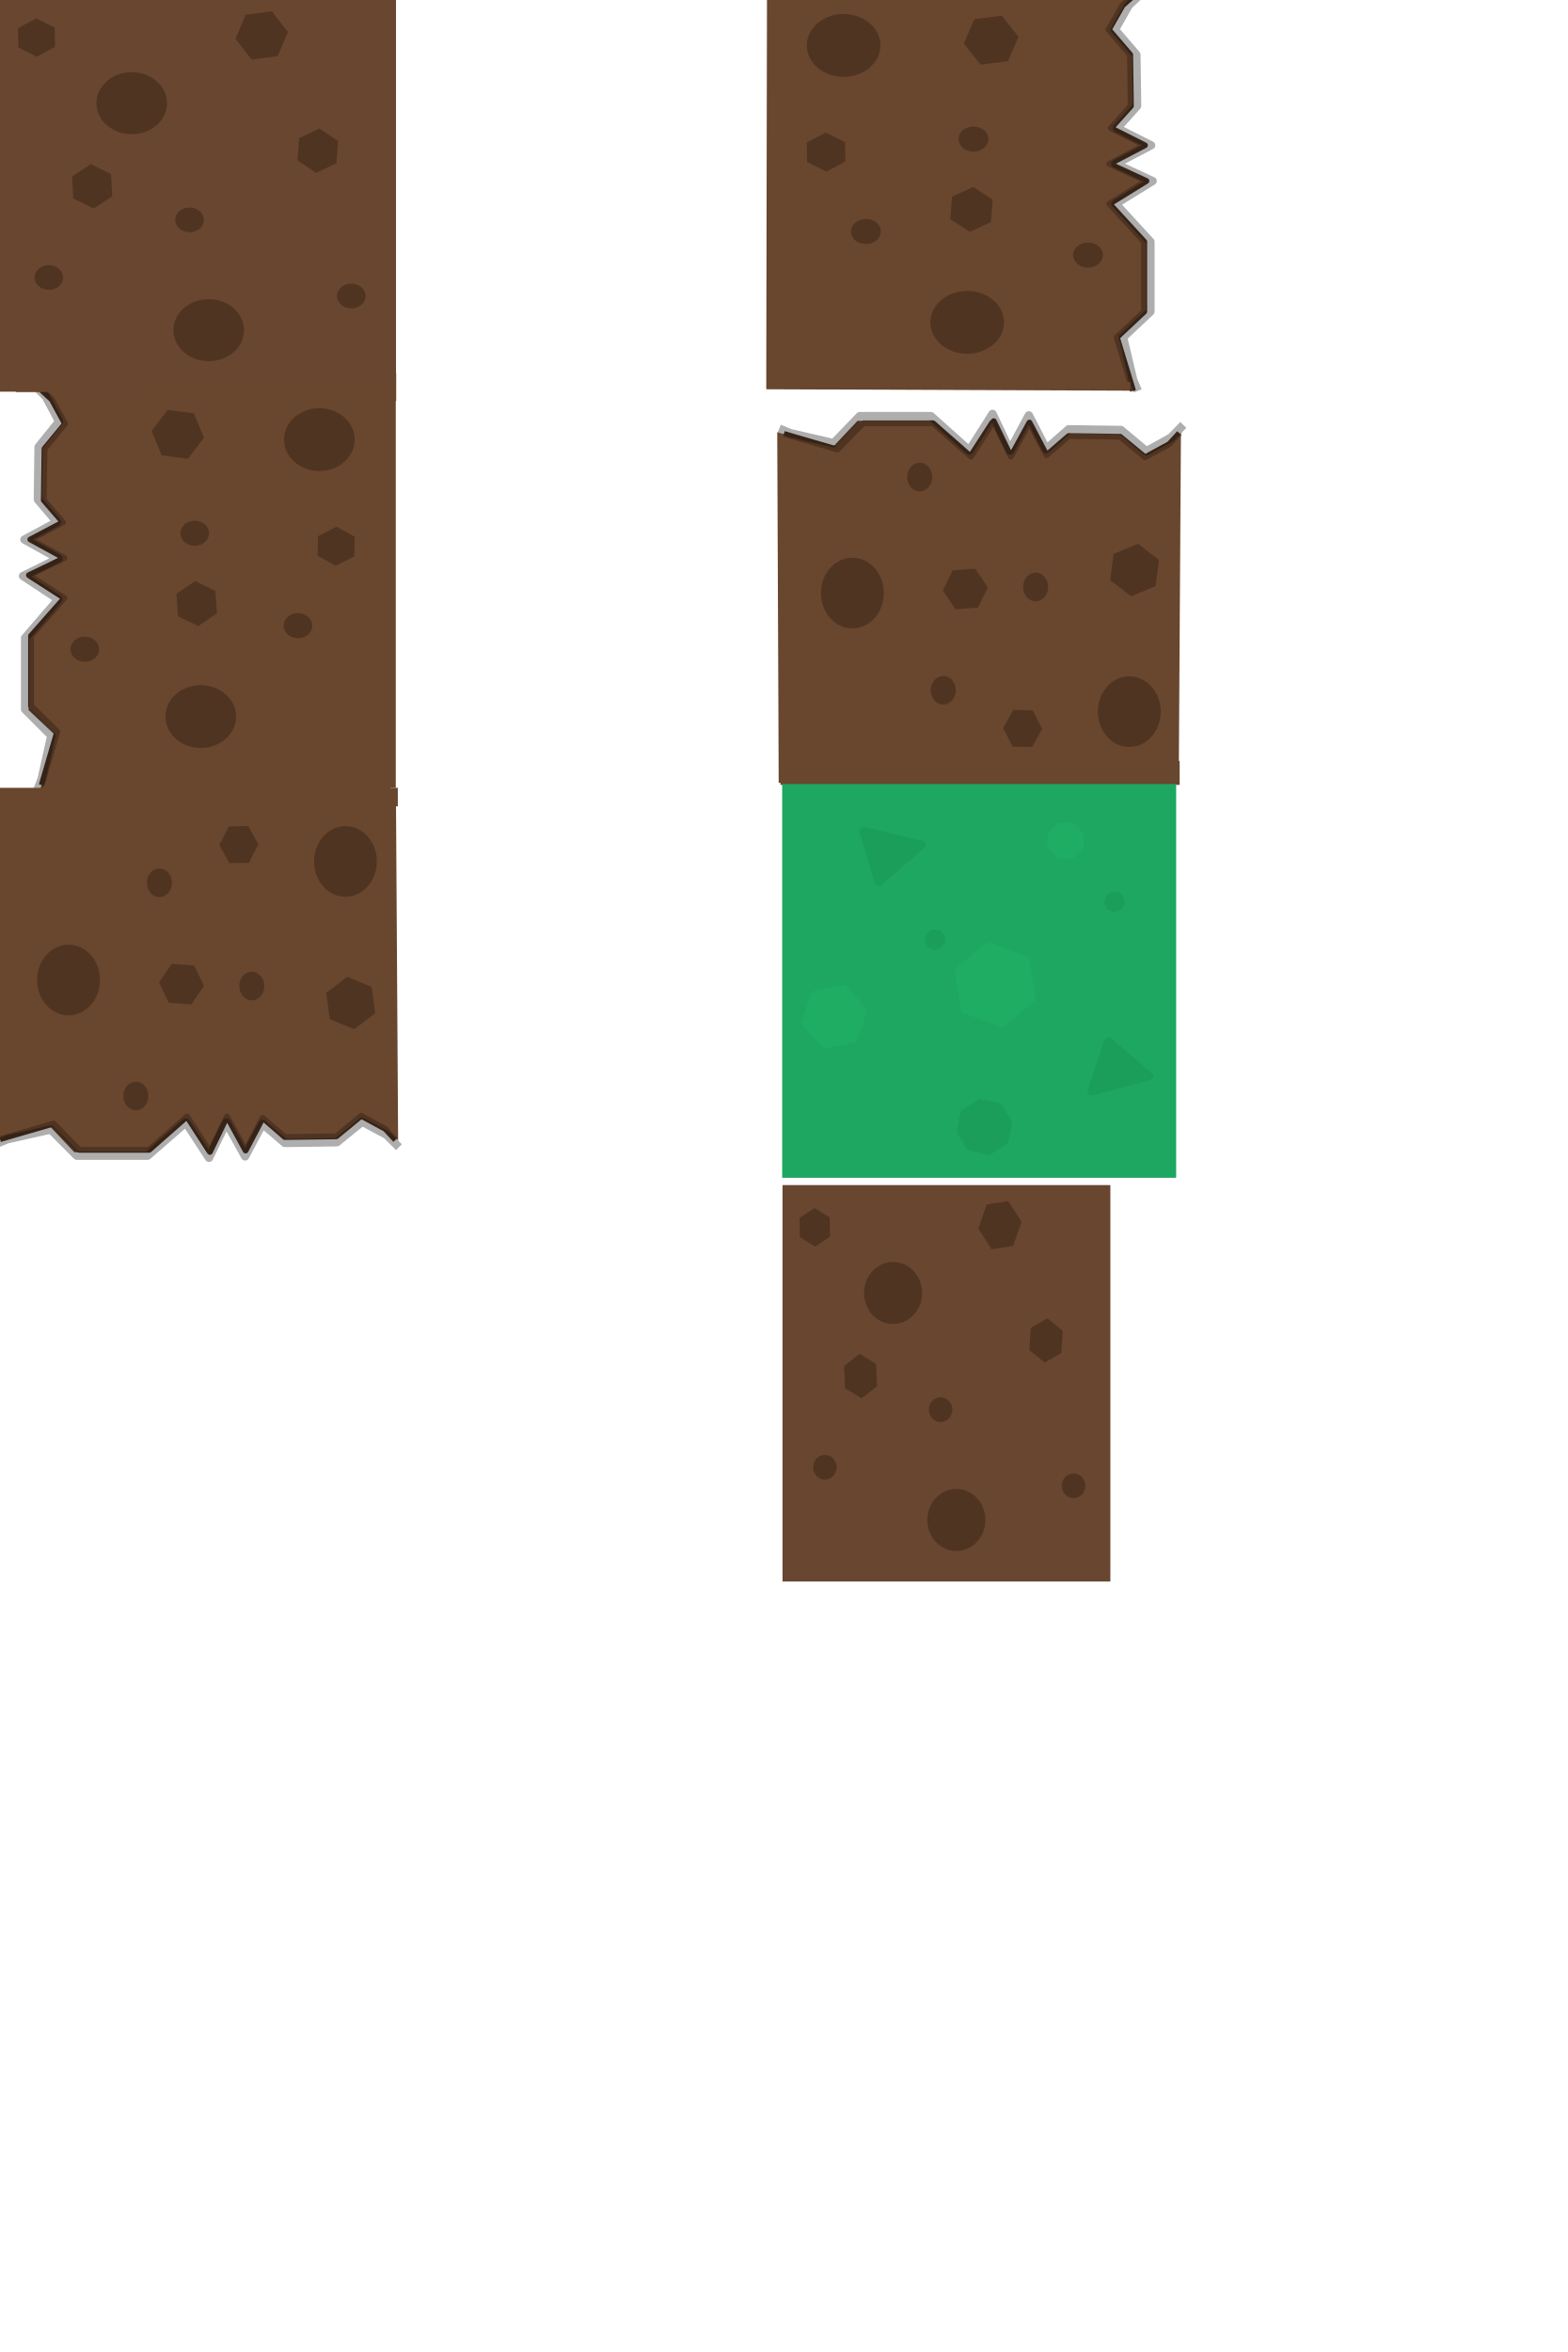
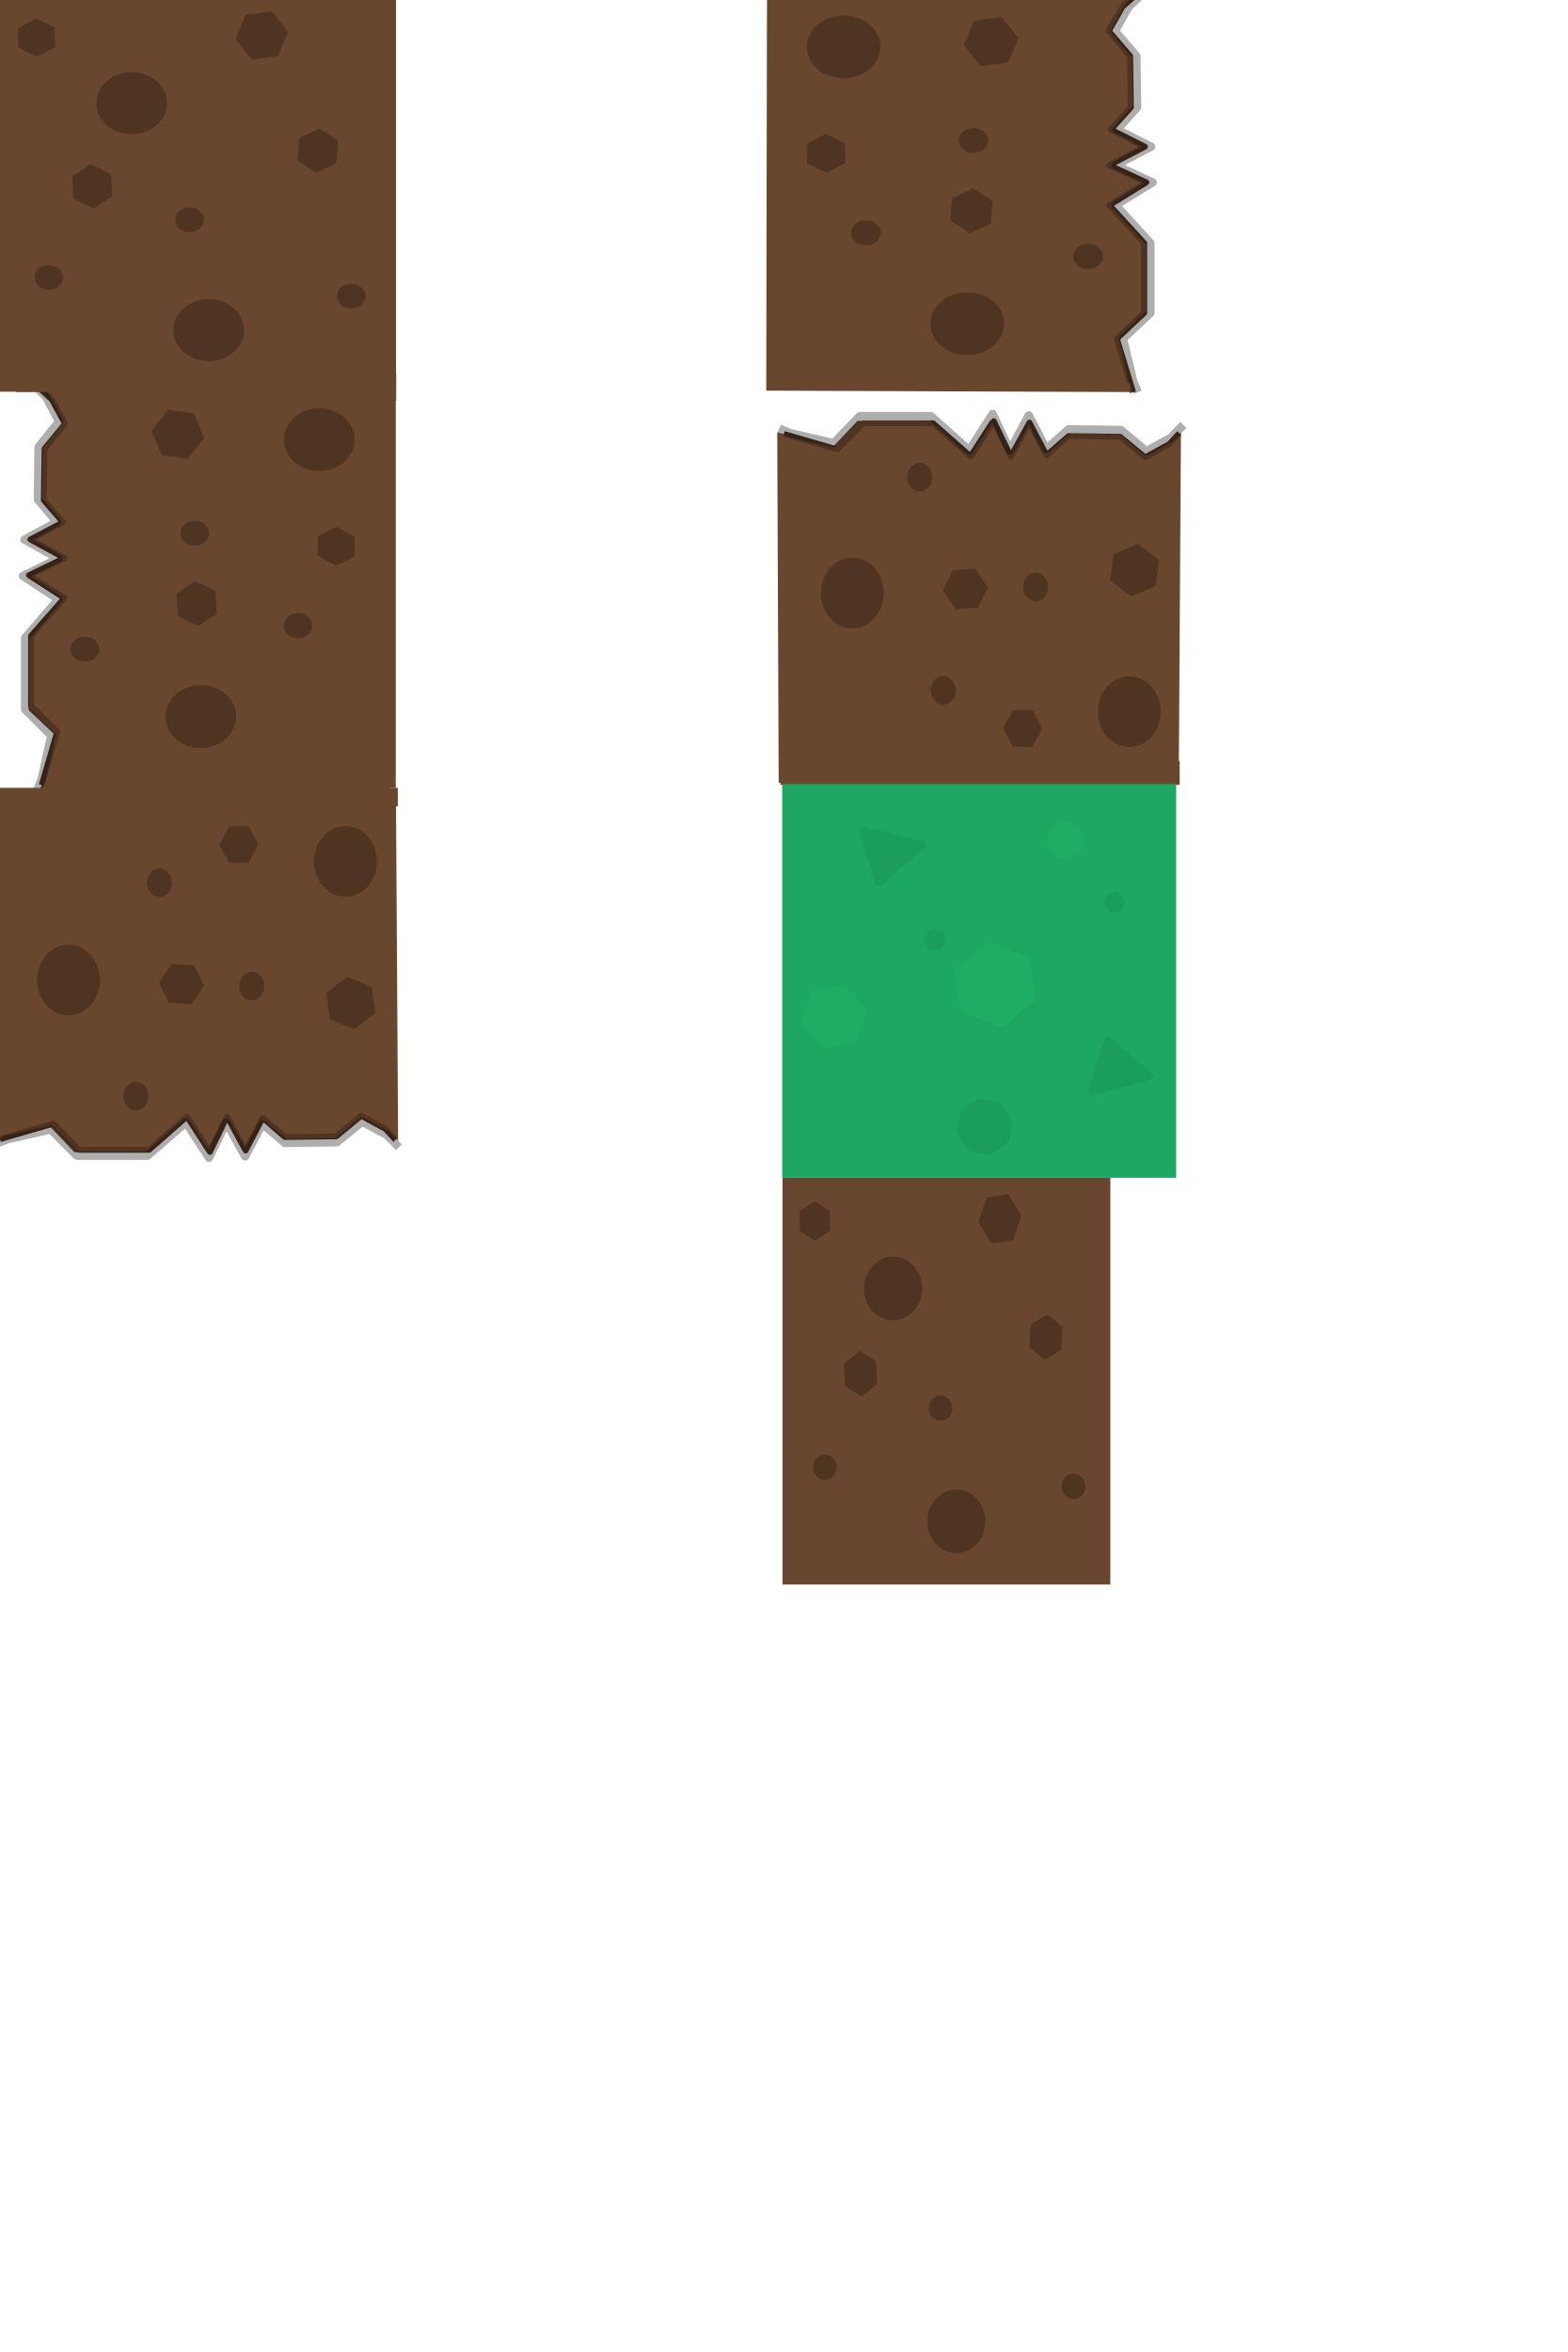
<svg xmlns="http://www.w3.org/2000/svg" version="1.1" width="1024.0" height="1536.0" viewBox="0 0 1024.0 1536.0" id="svg56">
  <defs id="defs56" />
  <g transform="matrix(1,0,0,0.9871422,0,-0.4340429)" id="g1">
    <defs id="defs9" />
    <g id="layer1">
      <rect style="fill:#694630;stroke-width:5.31;stroke-linecap:round;stroke-linejoin:round" id="rect1" width="260.452" height="262.233" x="-1.781" y="-2.671" />
    </g>
    <path style="fill:none;fill-opacity:1;stroke:none;stroke-width:2.386;stroke-linejoin:round;stroke-dasharray:none;stroke-opacity:1" d="m 211.096,2.778 -9.722,6.018 -5.092,10.184 5.092,8.796 5.555,13.888 1.389,32.405 -10.647,10.184 17.591,11.573 -6.481,6.944 -11.11,6.481 16.665,10.184 5.092,3.241 -25.461,12.499 20.369,23.146 1.389,23.146 0.926,26.85 -17.128,13.425 7.407,36.571" id="path13" />
    <path style="fill:none;fill-opacity:1;stroke:none;stroke-width:2.386;stroke-linejoin:round;stroke-dasharray:none;stroke-opacity:1" d="M 206.467,3.703 196.282,7.407 193.042,15.74 V 26.85 l 9.722,7.87 0.926,11.573 v 18.98 l -0.926,14.351 -11.573,5.555 14.351,3.703 6.481,9.259 -16.203,10.647 14.351,7.407 1.389,7.407 -17.591,13.425 17.128,19.906 0.926,48.145 -15.74,20.369 7.87,29.165" id="path14" />
    <ellipse style="fill:#4f3422;fill-opacity:1;stroke:#4f3422;stroke-width:5.386;stroke-linejoin:round;stroke-dasharray:none;stroke-opacity:1" id="path16" cx="136.335" cy="218.865" rx="20.369" ry="17.823" />
    <ellipse style="fill:#4f3422;fill-opacity:1;stroke:#4f3422;stroke-width:5.386;stroke-linejoin:round;stroke-dasharray:none;stroke-opacity:1" id="path16-4" cx="86.044" cy="68.718" rx="20.369" ry="17.823" />
    <ellipse style="fill:#4f3422;fill-opacity:1;stroke:#4f3422;stroke-width:2.167;stroke-linejoin:round;stroke-dasharray:none;stroke-opacity:1" id="path16-4-5" cx="123.806" cy="145.916" rx="8.275" ry="7.099" />
    <ellipse style="fill:#4f3422;fill-opacity:1;stroke:#4f3422;stroke-width:2.167;stroke-linejoin:round;stroke-dasharray:none;stroke-opacity:1" id="path16-4-5-5" cx="31.889" cy="184" rx="8.275" ry="7.099" />
    <ellipse style="fill:#4f3422;fill-opacity:1;stroke:#4f3422;stroke-width:2.167;stroke-linejoin:round;stroke-dasharray:none;stroke-opacity:1" id="path16-4-5-5-1" cx="229.433" cy="196.268" rx="8.275" ry="7.099" />
    <path style="fill:#4f3422;fill-opacity:1;stroke:none;stroke-width:5.07;stroke-linejoin:round;stroke-dasharray:none;stroke-opacity:1" id="path17" d="M 35.953,31.46 24.077,38.01 11.972,31.824 11.743,19.087 23.62,12.537 35.724,18.723 Z" />
    <path style="fill:#4f3422;fill-opacity:1;stroke:none;stroke-width:5.386;stroke-linejoin:round;stroke-dasharray:none;stroke-opacity:1" id="path18" d="m 181.447,37.572 -17.121,2.247 -10.506,-13.703 6.615,-15.95 17.121,-2.247 10.506,13.703 z" />
    <path style="fill:#4f3422;fill-opacity:1;stroke:none;stroke-width:5.386;stroke-linejoin:round;stroke-dasharray:none;stroke-opacity:1" id="path19" d="m 220.828,93.733 -1.085,14.669 -13.247,6.395 -12.162,-8.274 1.085,-14.669 13.247,-6.395 z" />
    <path style="fill:#4f3422;fill-opacity:1;stroke:none;stroke-width:5.386;stroke-linejoin:round;stroke-dasharray:none;stroke-opacity:1" id="path19-4" d="m 73.351,130.344 -12.309,8.054 -13.129,-6.633 -0.82,-14.687 12.309,-8.054 13.129,6.633 z" />
  </g>
-   <g transform="matrix(0.8221879,0,0,0.9871422,512.5948,776.57)" id="g2-8">
+   <g transform="matrix(0.8221879,0,0,1.013306,512.5948,771.7789)" id="g2-8">
    <defs id="defs9-2" />
    <g id="layer1-4">
      <rect style="fill:#694630;stroke-width:5.31;stroke-linecap:round;stroke-linejoin:round" id="rect1-5" width="260.452" height="262.233" x="-1.781" y="-2.671" />
    </g>
    <path style="fill:none;fill-opacity:1;stroke:none;stroke-width:2.386;stroke-linejoin:round;stroke-dasharray:none;stroke-opacity:1" d="m 211.096,2.778 -9.722,6.018 -5.092,10.184 5.092,8.796 5.555,13.888 1.389,32.405 -10.647,10.184 17.591,11.573 -6.481,6.944 -11.11,6.481 16.665,10.184 5.092,3.241 -25.461,12.499 20.369,23.146 1.389,23.146 0.926,26.85 -17.128,13.425 7.407,36.571" id="path13-5" />
    <path style="fill:none;fill-opacity:1;stroke:none;stroke-width:2.386;stroke-linejoin:round;stroke-dasharray:none;stroke-opacity:1" d="M 206.467,3.703 196.282,7.407 193.042,15.74 V 26.85 l 9.722,7.87 0.926,11.573 v 18.98 l -0.926,14.351 -11.573,5.555 14.351,3.703 6.481,9.259 -16.203,10.647 14.351,7.407 1.389,7.407 -17.591,13.425 17.128,19.906 0.926,48.145 -15.74,20.369 7.87,29.165" id="path14-1" />
    <ellipse style="fill:#4f3422;fill-opacity:1;stroke:#4f3422;stroke-width:5.386;stroke-linejoin:round;stroke-dasharray:none;stroke-opacity:1" id="path16-7" cx="136.335" cy="218.865" rx="20.369" ry="17.823" />
    <ellipse style="fill:#4f3422;fill-opacity:1;stroke:#4f3422;stroke-width:5.386;stroke-linejoin:round;stroke-dasharray:none;stroke-opacity:1" id="path16-4-1" cx="86.044" cy="68.718" rx="20.369" ry="17.823" />
    <ellipse style="fill:#4f3422;fill-opacity:1;stroke:#4f3422;stroke-width:2.167;stroke-linejoin:round;stroke-dasharray:none;stroke-opacity:1" id="path16-4-5-1" cx="123.806" cy="145.916" rx="8.275" ry="7.099" />
    <ellipse style="fill:#4f3422;fill-opacity:1;stroke:#4f3422;stroke-width:2.167;stroke-linejoin:round;stroke-dasharray:none;stroke-opacity:1" id="path16-4-5-5-5" cx="31.889" cy="184" rx="8.275" ry="7.099" />
    <ellipse style="fill:#4f3422;fill-opacity:1;stroke:#4f3422;stroke-width:2.167;stroke-linejoin:round;stroke-dasharray:none;stroke-opacity:1" id="path16-4-5-5-1-2" cx="229.433" cy="196.268" rx="8.275" ry="7.099" />
    <path style="fill:#4f3422;fill-opacity:1;stroke:none;stroke-width:5.07;stroke-linejoin:round;stroke-dasharray:none;stroke-opacity:1" id="path17-7" d="M 35.953,31.46 24.077,38.01 11.972,31.824 11.743,19.087 23.62,12.537 35.724,18.723 Z" />
    <path style="fill:#4f3422;fill-opacity:1;stroke:none;stroke-width:5.386;stroke-linejoin:round;stroke-dasharray:none;stroke-opacity:1" id="path18-6" d="m 181.447,37.572 -17.121,2.247 -10.506,-13.703 6.615,-15.95 17.121,-2.247 10.506,13.703 z" />
    <path style="fill:#4f3422;fill-opacity:1;stroke:none;stroke-width:5.386;stroke-linejoin:round;stroke-dasharray:none;stroke-opacity:1" id="path19-14" d="m 220.828,93.733 -1.085,14.669 -13.247,6.395 -12.162,-8.274 1.085,-14.669 13.247,-6.395 z" />
    <path style="fill:#4f3422;fill-opacity:1;stroke:none;stroke-width:5.386;stroke-linejoin:round;stroke-dasharray:none;stroke-opacity:1" id="path19-4-2" d="m 73.351,130.344 -12.309,8.054 -13.129,-6.633 -0.82,-14.687 12.309,-8.054 13.129,6.633 z" />
  </g>
-   <g transform="matrix(1.042254,0,0,0.9998134,501.7335,-2.076063)" id="g9">
+   <g transform="matrix(1.042254,0,0,0.9998134,501.7335,-1.176063)" id="g9">
    <defs id="defs1" />
    <g id="g2">
      <path style="fill:#69462e;fill-opacity:1;stroke:none;stroke-width:3.536;stroke-linejoin:round;stroke-dasharray:none;stroke-opacity:0.32" d="m 229.693,257.275 -10.815,-34.69 18.339,-16.876 -0.47,-46.41 -22.1,-24.377 23.041,-14.532 -23.041,-11.72 22.1,-12.189 -21.63,-11.251 12.226,-14.532 -0.47,-33.284 -14.107,-17.814 10.815,-17.345 6.113,-4.219 L -0.714,-0.559 -1.184,256.337 Z" id="path15" />
    </g>
    <path style="fill:none;fill-opacity:1;stroke:#4f3422;stroke-width:3.786;stroke-linejoin:round;stroke-dasharray:none;stroke-opacity:1" d="m 229.151,-0.926 -7.125,6.553 -8.614,15.822 13.424,16.32 0.463,33.573 -12.499,14.455 21.294,11.191 -22.22,12.124 23.145,11.191 -23.145,14.921 21.757,24.713 v 45.697 l -17.128,16.786 10.185,34.968" id="path12" />
    <path style="fill:none;fill-opacity:1;stroke:#000000;stroke-width:5.386;stroke-linejoin:round;stroke-dasharray:none;stroke-opacity:0.32" d="m 233.951,-2.313 -8.051,7.942 -8.614,15.822 13.424,16.32 0.463,33.573 -12.499,14.455 21.294,11.191 -22.22,12.124 23.145,11.191 -23.145,14.921 21.757,24.713 v 45.697 l -17.128,16.786 6.396,28.043 2.863,6.926" id="path12-2" />
    <path style="fill:none;fill-opacity:1;stroke:none;stroke-width:2.386;stroke-linejoin:round;stroke-dasharray:none;stroke-opacity:1" d="m 211.096,2.778 -9.722,6.018 -5.092,10.184 5.092,8.796 5.555,13.888 1.389,32.405 -10.647,10.184 17.591,11.573 -6.481,6.944 -11.11,6.481 16.665,10.184 5.092,3.241 -25.461,12.499 20.369,23.146 1.389,23.146 0.926,26.85 -17.128,13.425 7.407,36.571" id="path2" />
    <path style="fill:none;fill-opacity:1;stroke:none;stroke-width:2.386;stroke-linejoin:round;stroke-dasharray:none;stroke-opacity:1" d="M 206.467,3.703 196.282,7.407 193.042,15.74 V 26.85 l 9.722,7.87 0.926,11.573 v 18.98 l -0.926,14.351 -11.573,5.555 14.351,3.703 6.481,9.259 -16.203,10.647 14.351,7.407 1.389,7.407 -17.591,13.425 17.128,19.906 0.926,48.145 -15.74,20.369 7.87,29.165" id="path3" />
    <ellipse style="fill:#4f3422;fill-opacity:1;stroke:#4f3422;stroke-width:5.386;stroke-linejoin:round;stroke-dasharray:none;stroke-opacity:1" id="ellipse3" cx="124.759" cy="212.632" rx="20.369" ry="17.823" />
    <ellipse style="fill:#4f3422;fill-opacity:1;stroke:#4f3422;stroke-width:5.386;stroke-linejoin:round;stroke-dasharray:none;stroke-opacity:1" id="ellipse4" cx="47.31" cy="31.765" rx="20.369" ry="17.823" />
    <ellipse style="fill:#4f3422;fill-opacity:1;stroke:#4f3422;stroke-width:2.167;stroke-linejoin:round;stroke-dasharray:none;stroke-opacity:1" id="ellipse5" cx="128.703" cy="92.935" rx="8.275" ry="7.099" />
    <ellipse style="fill:#4f3422;fill-opacity:1;stroke:#4f3422;stroke-width:2.167;stroke-linejoin:round;stroke-dasharray:none;stroke-opacity:1" id="ellipse6" cx="61.273" cy="153.28" rx="8.275" ry="7.099" />
    <ellipse style="fill:#4f3422;fill-opacity:1;stroke:#4f3422;stroke-width:2.167;stroke-linejoin:round;stroke-dasharray:none;stroke-opacity:1" id="ellipse7" cx="200.494" cy="168.665" rx="8.275" ry="7.099" />
    <path style="fill:#4f3422;fill-opacity:1;stroke:none;stroke-width:5.386;stroke-linejoin:round;stroke-dasharray:none;stroke-opacity:1" id="path7" d="M 49.789,84.048 37.689,91.303 25.356,84.451 25.123,70.345 37.223,63.09 49.557,69.941 Z" transform="matrix(0.9814815,0,0,0.9028582,-0.4483236,31.70846)" />
    <path style="fill:#4f3422;fill-opacity:1;stroke:none;stroke-width:5.386;stroke-linejoin:round;stroke-dasharray:none;stroke-opacity:1" id="path8" d="m 150.281,42.024 -17.121,2.247 -10.506,-13.703 6.615,-15.95 17.121,-2.247 10.506,13.703 z" />
    <path style="fill:#4f3422;fill-opacity:1;stroke:none;stroke-width:5.386;stroke-linejoin:round;stroke-dasharray:none;stroke-opacity:1" id="path9" d="m 140.689,132.467 -1.085,14.669 -13.247,6.395 -12.162,-8.274 1.085,-14.669 13.247,-6.395 z" />
  </g>
  <g transform="translate(0.0,256.0)" id="g28">
    <defs id="defs10" />
    <g id="g10" transform="matrix(-0.9915229,0,0,1.013019,253.8866,-0.6493932)" style="fill:#69462e;fill-opacity:1">
      <path style="fill:#69462e;fill-opacity:1;stroke:none;stroke-width:3.536;stroke-linejoin:round;stroke-dasharray:none;stroke-opacity:0.32" d="m 229.693,257.275 -10.815,-34.69 18.339,-16.876 -0.47,-46.41 -22.1,-24.377 23.041,-14.532 -23.041,-11.72 22.1,-12.189 -21.63,-11.251 12.226,-14.532 -0.47,-33.284 -14.107,-17.814 10.815,-17.345 6.113,-4.219 L -0.714,-0.559 -1.184,256.337 Z" id="path10" />
    </g>
    <path style="fill:none;fill-opacity:1;stroke:#4f3422;stroke-width:3.786;stroke-linejoin:round;stroke-dasharray:none;stroke-opacity:1" d="m 26.751,-1.601 7.125,6.553 8.614,15.822 -13.424,16.32 -0.463,33.573 12.499,14.455 -21.294,11.191 22.22,12.124 -23.145,11.191 23.145,14.921 -21.757,24.713 v 45.697 l 17.128,16.786 -10.185,34.968" id="path11" />
    <path style="fill:none;fill-opacity:1;stroke:#000000;stroke-width:5.437;stroke-linejoin:round;stroke-dasharray:none;stroke-opacity:0.32" d="M 21.958,-4.995 29.997,3.111 38.598,19.262 25.194,35.92 24.732,70.189 37.212,84.944 15.95,96.367 38.136,108.742 15.026,120.164 38.136,135.395 16.412,160.621 v 46.644 l 17.102,17.134 -6.386,28.624 -2.858,7.069" id="path20" />
    <path style="fill:none;fill-opacity:1;stroke:none;stroke-width:2.386;stroke-linejoin:round;stroke-dasharray:none;stroke-opacity:1" d="m 44.806,2.103 9.722,6.018 5.092,10.184 -5.092,8.796 -5.555,13.888 -1.389,32.405 10.647,10.184 -17.591,11.573 6.481,6.944 11.11,6.481 -16.665,10.184 -5.092,3.241 25.461,12.499 -20.369,23.146 -1.389,23.146 -0.926,26.85 17.128,13.425 -7.407,36.571" id="path21" />
    <path style="fill:none;fill-opacity:1;stroke:none;stroke-width:2.386;stroke-linejoin:round;stroke-dasharray:none;stroke-opacity:1" d="m 49.435,3.028 10.184,3.703 3.241,8.333 v 11.11 l -9.722,7.87 -0.926,11.573 v 18.98 l 0.926,14.351 11.573,5.555 -14.351,3.703 -6.481,9.259 16.203,10.647 -14.351,7.407 -1.389,7.407 17.591,13.425 -17.128,19.906 -0.926,48.145 15.74,20.369 -7.87,29.165" id="path22" />
    <ellipse style="fill:#4f3422;fill-opacity:1;stroke:#4f3422;stroke-width:5.386;stroke-linejoin:round;stroke-dasharray:none;stroke-opacity:1" id="ellipse22" cx="-131.142" cy="211.957" rx="20.369" ry="17.823" transform="scale(-1,1)" />
    <ellipse style="fill:#4f3422;fill-opacity:1;stroke:#4f3422;stroke-width:5.386;stroke-linejoin:round;stroke-dasharray:none;stroke-opacity:1" id="ellipse23" cx="-208.591" cy="31.09" rx="20.369" ry="17.823" transform="scale(-1,1)" />
    <ellipse style="fill:#4f3422;fill-opacity:1;stroke:#4f3422;stroke-width:2.167;stroke-linejoin:round;stroke-dasharray:none;stroke-opacity:1" id="ellipse24" cx="-127.199" cy="92.26" rx="8.275" ry="7.099" transform="scale(-1,1)" />
    <ellipse style="fill:#4f3422;fill-opacity:1;stroke:#4f3422;stroke-width:2.167;stroke-linejoin:round;stroke-dasharray:none;stroke-opacity:1" id="ellipse25" cx="-194.628" cy="152.605" rx="8.275" ry="7.099" transform="scale(-1,1)" />
    <ellipse style="fill:#4f3422;fill-opacity:1;stroke:#4f3422;stroke-width:2.167;stroke-linejoin:round;stroke-dasharray:none;stroke-opacity:1" id="ellipse26" cx="-55.407" cy="167.99" rx="8.275" ry="7.099" transform="scale(-1,1)" />
    <path style="fill:#4f3422;fill-opacity:1;stroke:none;stroke-width:5.07;stroke-linejoin:round;stroke-dasharray:none;stroke-opacity:1" id="path26" d="m 207.483,106.917 11.876,6.55 12.105,-6.186 0.228,-12.736 -11.876,-6.55 -12.105,6.186 z" />
    <path style="fill:#4f3422;fill-opacity:1;stroke:none;stroke-width:5.386;stroke-linejoin:round;stroke-dasharray:none;stroke-opacity:1" id="path27" d="m 105.62,41.349 17.121,2.247 10.506,-13.703 -6.615,-15.95 -17.121,-2.247 -10.506,13.703 z" />
    <path style="fill:#4f3422;fill-opacity:1;stroke:none;stroke-width:5.386;stroke-linejoin:round;stroke-dasharray:none;stroke-opacity:1" id="path28" d="m 115.212,131.792 1.085,14.669 13.247,6.395 12.162,-8.274 -1.085,-14.669 -13.247,-6.395 z" />
    <rect style="fill:#69462e;fill-opacity:1;stroke-width:2.623;stroke-linecap:round;stroke-linejoin:round" id="rect28" width="20.924" height="259.868" x="237.594" y="-1.35" />
  </g>
  <g transform="translate(512.0,256.0)" id="g39">
    <defs id="defs28" />
    <g id="g29" transform="matrix(0,-0.9915229,-1.017174,0,257.3747,254.0436)" style="fill:#69462e;fill-opacity:1">
      <path style="fill:#69462e;fill-opacity:1;stroke:none;stroke-width:3.536;stroke-linejoin:round;stroke-dasharray:none;stroke-opacity:0.32" d="m 229.693,257.275 -10.815,-34.69 18.339,-16.876 -0.47,-46.41 -22.1,-24.377 23.041,-14.532 -23.041,-11.72 22.1,-12.189 -21.63,-11.251 12.226,-14.532 -0.47,-33.284 -14.107,-17.814 10.815,-17.345 6.113,-4.219 L -0.714,-0.559 -1.184,256.337 Z" id="path29" />
    </g>
    <path style="fill:none;fill-opacity:1;stroke:#4f3422;stroke-width:3.786;stroke-linejoin:round;stroke-dasharray:none;stroke-opacity:1" d="m 258.335,26.908 -6.553,7.125 -15.822,8.614 -16.32,-13.424 -33.573,-0.463 -14.455,12.499 -11.191,-21.294 -12.124,22.22 -11.191,-23.145 -14.921,23.145 -24.713,-21.757 H 51.775 L 34.988,37.555 0.02,27.371" id="path30" />
    <path style="fill:none;fill-opacity:1;stroke:#000000;stroke-width:5.515;stroke-linejoin:round;stroke-dasharray:none;stroke-opacity:0.32" d="m 260.934,21.508 -8.071,8.307 -16.079,8.888 L 220.198,24.852 186.079,24.375 171.389,37.27 160.017,15.3 147.696,38.226 136.323,14.345 121.159,38.226 96.044,15.777 H 49.605 L 32.546,33.449 4.047,26.85 -2.991,23.896" id="path31" />
    <path style="fill:none;fill-opacity:1;stroke:none;stroke-width:2.386;stroke-linejoin:round;stroke-dasharray:none;stroke-opacity:1" d="m 254.631,44.963 -6.018,9.722 -10.184,5.092 -8.796,-5.092 -13.888,-5.555 -32.405,-1.389 -10.184,10.647 -11.573,-17.591 -6.944,6.481 -6.481,11.11 -10.184,-16.665 -3.241,-5.092 -12.499,25.461 -23.146,-20.369 -23.146,-1.389 -26.85,-0.926 -13.425,17.128 -36.571,-7.407" id="path32" />
    <path style="fill:none;fill-opacity:1;stroke:none;stroke-width:2.386;stroke-linejoin:round;stroke-dasharray:none;stroke-opacity:1" d="m 253.705,49.592 -3.703,10.184 -8.333,3.241 h -11.11 l -7.87,-9.722 -11.573,-0.926 h -18.98 l -14.351,0.926 -5.555,11.573 -3.703,-14.351 -9.259,-6.481 -10.647,16.203 -7.407,-14.351 -7.407,-1.389 -13.425,17.591 -19.906,-17.128 -48.145,-0.926 -20.369,15.74 -29.165,-7.87" id="path33" />
    <ellipse style="fill:#4f3422;fill-opacity:1;stroke:#4f3422;stroke-width:5.386;stroke-linejoin:round;stroke-dasharray:none;stroke-opacity:1" id="ellipse33" cx="-131.299" cy="-44.776" rx="20.369" ry="17.823" transform="matrix(0,-1,-1,0,0,0)" />
    <ellipse style="fill:#4f3422;fill-opacity:1;stroke:#4f3422;stroke-width:5.386;stroke-linejoin:round;stroke-dasharray:none;stroke-opacity:1" id="ellipse34" cx="-208.748" cy="-225.644" rx="20.369" ry="17.823" transform="matrix(0,-1,-1,0,0,0)" />
    <ellipse style="fill:#4f3422;fill-opacity:1;stroke:#4f3422;stroke-width:2.167;stroke-linejoin:round;stroke-dasharray:none;stroke-opacity:1" id="ellipse35" cx="-127.356" cy="-164.474" rx="8.275" ry="7.099" transform="matrix(0,-1,-1,0,0,0)" />
    <ellipse style="fill:#4f3422;fill-opacity:1;stroke:#4f3422;stroke-width:2.167;stroke-linejoin:round;stroke-dasharray:none;stroke-opacity:1" id="ellipse36" cx="-194.785" cy="-104.128" rx="8.275" ry="7.099" transform="matrix(0,-1,-1,0,0,0)" />
    <ellipse style="fill:#4f3422;fill-opacity:1;stroke:#4f3422;stroke-width:2.167;stroke-linejoin:round;stroke-dasharray:none;stroke-opacity:1" id="ellipse37" cx="-55.564" cy="-88.744" rx="8.275" ry="7.099" transform="matrix(0,-1,-1,0,0,0)" />
    <path style="fill:#4f3422;fill-opacity:1;stroke:none;stroke-width:5.07;stroke-linejoin:round;stroke-dasharray:none;stroke-opacity:1" id="path37" d="m 149.817,207.64 -6.55,11.876 6.186,12.105 12.736,0.228 6.55,-11.876 -6.186,-12.105 z" />
    <path style="fill:#4f3422;fill-opacity:1;stroke:none;stroke-width:5.386;stroke-linejoin:round;stroke-dasharray:none;stroke-opacity:1" id="path38" d="m 215.384,105.777 -2.247,17.121 13.703,10.506 15.95,-6.615 2.247,-17.121 -13.703,-10.506 z" />
    <path style="fill:#4f3422;fill-opacity:1;stroke:none;stroke-width:5.386;stroke-linejoin:round;stroke-dasharray:none;stroke-opacity:1" id="path39" d="m 124.941,115.369 -14.669,1.085 -6.395,13.247 8.274,12.162 14.669,-1.085 6.395,-13.247 z" />
    <rect style="fill:#69462e;fill-opacity:1;stroke-width:2.218;stroke-linecap:round;stroke-linejoin:round" id="rect39" width="260.756" height="15.602" x="-2.217" y="240.969" />
  </g>
  <g transform="translate(0,515.1031)" id="g50">
    <defs id="defs39" />
    <g id="g40" transform="matrix(0,0.9915229,-1.018226,0,258.0476,2.171901)" style="fill:#69462e;fill-opacity:1">
      <path style="fill:#69462e;fill-opacity:1;stroke:none;stroke-width:3.536;stroke-linejoin:round;stroke-dasharray:none;stroke-opacity:0.32" d="m 229.693,257.275 -10.815,-34.69 18.339,-16.876 -0.47,-46.41 -22.1,-24.377 23.041,-14.532 -23.041,-11.72 22.1,-12.189 -21.63,-11.251 12.226,-14.532 -0.47,-33.284 -14.107,-17.814 10.815,-17.345 6.113,-4.219 L -0.714,-0.559 -1.184,256.337 Z" id="path40" />
    </g>
    <path style="fill:none;fill-opacity:1;stroke:#4f3422;stroke-width:3.786;stroke-linejoin:round;stroke-dasharray:none;stroke-opacity:1" d="m 258.335,229.308 -6.553,-7.125 -15.822,-8.614 -16.32,13.424 -33.573,0.463 -14.455,-12.499 -11.191,21.294 -12.124,-22.22 -11.191,23.145 -14.921,-23.145 -24.713,21.757 H 51.775 L 34.988,218.66 0.02,228.845" id="path41" />
    <path style="fill:none;fill-opacity:1;stroke:#000000;stroke-width:5.416;stroke-linejoin:round;stroke-dasharray:none;stroke-opacity:0.32" d="m 260.601,234.103 -8.037,-8.044 -16.012,-8.607 -16.515,13.413 -33.975,0.463 -14.628,-12.488 -11.325,21.275 -12.269,-22.2 -11.325,23.125 -15.1,-23.125 -25.009,21.738 H 50.164 l -16.987,-17.113 -28.378,6.39 -7.009,2.86" id="path42" />
    <path style="fill:none;fill-opacity:1;stroke:none;stroke-width:2.386;stroke-linejoin:round;stroke-dasharray:none;stroke-opacity:1" d="m 254.631,211.253 -6.018,-9.722 -10.184,-5.092 -8.796,5.092 -13.888,5.555 -32.405,1.389 -10.184,-10.647 -11.573,17.591 -6.944,-6.481 -6.481,-11.11 -10.184,16.665 -3.241,5.092 -12.499,-25.461 -23.146,20.369 -23.146,1.389 -26.85,0.926 -13.425,-17.128 -36.571,7.407" id="path43" />
    <path style="fill:none;fill-opacity:1;stroke:none;stroke-width:2.386;stroke-linejoin:round;stroke-dasharray:none;stroke-opacity:1" d="m 253.705,206.624 -3.703,-10.184 -8.333,-3.241 h -11.11 l -7.87,9.722 -11.573,0.926 h -18.98 l -14.351,-0.926 -5.555,-11.573 -3.703,14.351 -9.259,6.481 -10.647,-16.203 -7.407,14.351 -7.407,1.389 -13.425,-17.591 -19.906,17.128 -48.145,0.926 -20.369,-15.74 -29.165,7.87" id="path44" />
    <ellipse style="fill:#4f3422;fill-opacity:1;stroke:#4f3422;stroke-width:5.386;stroke-linejoin:round;stroke-dasharray:none;stroke-opacity:1" id="ellipse44" cx="124.916" cy="-44.776" rx="20.369" ry="17.823" transform="rotate(90)" />
    <ellipse style="fill:#4f3422;fill-opacity:1;stroke:#4f3422;stroke-width:5.386;stroke-linejoin:round;stroke-dasharray:none;stroke-opacity:1" id="ellipse45" cx="47.467" cy="-225.644" rx="20.369" ry="17.823" transform="rotate(90)" />
    <ellipse style="fill:#4f3422;fill-opacity:1;stroke:#4f3422;stroke-width:2.167;stroke-linejoin:round;stroke-dasharray:none;stroke-opacity:1" id="ellipse46" cx="128.86" cy="-164.474" rx="8.275" ry="7.099" transform="rotate(90)" />
    <ellipse style="fill:#4f3422;fill-opacity:1;stroke:#4f3422;stroke-width:2.167;stroke-linejoin:round;stroke-dasharray:none;stroke-opacity:1" id="ellipse47" cx="61.43" cy="-104.128" rx="8.275" ry="7.099" transform="rotate(90)" />
    <ellipse style="fill:#4f3422;fill-opacity:1;stroke:#4f3422;stroke-width:2.167;stroke-linejoin:round;stroke-dasharray:none;stroke-opacity:1" id="ellipse48" cx="200.651" cy="-88.744" rx="8.275" ry="7.099" transform="rotate(90)" />
    <path style="fill:#4f3422;fill-opacity:1;stroke:none;stroke-width:5.07;stroke-linejoin:round;stroke-dasharray:none;stroke-opacity:1" id="path48" d="m 149.817,48.576 -6.55,-11.876 6.186,-12.105 12.736,-0.228 6.55,11.876 -6.186,12.105 z" />
    <path style="fill:#4f3422;fill-opacity:1;stroke:none;stroke-width:5.386;stroke-linejoin:round;stroke-dasharray:none;stroke-opacity:1" id="path49" d="m 215.384,150.438 -2.247,-17.121 13.703,-10.506 15.95,6.615 2.247,17.121 -13.703,10.506 z" />
    <path style="fill:#4f3422;fill-opacity:1;stroke:none;stroke-width:5.386;stroke-linejoin:round;stroke-dasharray:none;stroke-opacity:1" id="path50" d="m 124.941,140.846 -14.669,-1.085 -6.395,-13.247 8.274,-12.162 14.669,1.085 6.395,13.247 z" />
    <rect style="fill:#69462e;fill-opacity:1;stroke-width:2.783;stroke-linecap:round;stroke-linejoin:round" id="rect50" width="264.001" height="12.075" x="-4.151" y="-0.6" />
  </g>
  <g transform="translate(512.0,512.0)" id="g56">
    <defs id="defs50" />
    <g id="g51" />
    <path style="fill:none;fill-opacity:1;stroke:none;stroke-width:2.386;stroke-linejoin:round;stroke-dasharray:none;stroke-opacity:1" d="m 211.096,2.778 -9.722,6.018 -5.092,10.184 5.092,8.796 5.555,13.888 1.389,32.405 -10.647,10.184 17.591,11.573 -6.481,6.944 -11.11,6.481 16.665,10.184 5.092,3.241 -25.461,12.499 20.369,23.146 1.389,23.146 0.926,26.85 -17.128,13.425 7.407,36.571" id="path51" />
    <path style="fill:none;fill-opacity:1;stroke:none;stroke-width:2.386;stroke-linejoin:round;stroke-dasharray:none;stroke-opacity:1" d="M 206.467,3.703 196.282,7.407 193.042,15.74 V 26.85 l 9.722,7.87 0.926,11.573 v 18.98 l -0.926,14.351 -11.573,5.555 14.351,3.703 6.481,9.259 -16.203,10.647 14.351,7.407 1.389,7.407 -17.591,13.425 17.128,19.906 0.926,48.145 -15.74,20.369 7.87,29.165" id="path52" />
    <rect style="fill:#1ea761;fill-opacity:1;stroke:none;stroke-width:5.456;stroke-linejoin:round;stroke-dasharray:none;stroke-opacity:1" id="rect19" width="257.341" height="257.152" x="-1.086" y="0.017" />
    <path style="fill:#1c9e5b;fill-opacity:1;stroke:#1c9e5b;stroke-width:7.866;stroke-linecap:round;stroke-linejoin:round;stroke-dasharray:none;stroke-opacity:1" id="path53" d="M 50.246,16.444 14.78,51.538 2.121,3.276 Z" transform="matrix(0.7744038,0,0,0.680394,50.76433,28.56762)" />
    <path style="fill:#1c9e5b;fill-opacity:1;stroke:#1c9e5b;stroke-width:7.315;stroke-linecap:round;stroke-linejoin:round;stroke-dasharray:none;stroke-opacity:1" id="path19-1" d="M 50.246,16.444 14.78,51.538 2.121,3.276 Z" transform="matrix(0.7741479,-0.01990782,0.02192582,-0.6811828,199.3827,203.2517)" />
    <path style="fill:#1fad64;fill-opacity:1;stroke:#1fad64;stroke-width:5.386;stroke-linecap:round;stroke-linejoin:round;stroke-dasharray:none;stroke-opacity:1" id="path54" d="m 122,79 12.588,14.196 -6,18 L 110,115 97.412,100.804 103.412,82.804 Z" transform="translate(-83,55)" />
    <path style="fill:#1fad64;fill-opacity:1;stroke:#1fad64;stroke-width:5.386;stroke-linecap:round;stroke-linejoin:round;stroke-dasharray:none;stroke-opacity:1" id="path55" d="m 139,86 -23.651,-9.036 -4,-25 L 131,36 l 23.651,9.036 4,25 z" transform="translate(3,70)" />
    <path style="fill:#1fad64;fill-opacity:1;stroke:#1fad64;stroke-width:5.31;stroke-linecap:round;stroke-linejoin:round;stroke-dasharray:none;stroke-opacity:1" id="path56" d="M 110,93 104.536,98.192 97,98 91.808,92.536 92,85 97.464,79.808 105,80 l 5.192,5.464 z" transform="translate(83,-52)" />
    <path style="fill:#1c9e5b;fill-opacity:1;stroke:#1c9e5b;stroke-width:5.31;stroke-linecap:round;stroke-linejoin:round;stroke-dasharray:none;stroke-opacity:1" id="path23" d="M 134,234 123.828,240.556 112,238 105.444,227.828 108,216 118.172,209.444 130,212 l 6.556,10.172 z" transform="translate(10,-1)" />
    <path style="fill:#1c9e5b;fill-opacity:1;stroke:#1c9e5b;stroke-width:5.31;stroke-linecap:round;stroke-linejoin:round;stroke-dasharray:none;stroke-opacity:1" id="path24" d="m 153,53 -0.843,1.132 -0.735,1.205 -1.374,0.325 -1.338,0.451 -1.261,-0.634 -1.314,-0.515 -0.559,-1.296 -0.676,-1.239 0.405,-1.352 0.279,-1.384 1.18,-0.775 1.103,-0.881 1.402,0.164 1.411,0.034 0.968,1.027 1.059,0.933 0.082,1.409 z" transform="translate(67,25)" />
    <path style="fill:#1c9e5b;fill-opacity:1;stroke:#1c9e5b;stroke-width:5.31;stroke-linecap:round;stroke-linejoin:round;stroke-dasharray:none;stroke-opacity:1" id="path24-5" d="m 153,53 -0.843,1.132 -0.735,1.205 -1.374,0.325 -1.338,0.451 -1.261,-0.634 -1.314,-0.515 -0.559,-1.296 -0.676,-1.239 0.405,-1.352 0.279,-1.384 1.18,-0.775 1.103,-0.881 1.402,0.164 1.411,0.034 0.968,1.027 1.059,0.933 0.082,1.409 z" transform="translate(-50.24423,49.61909)" />
  </g>
  <rect style="fill:#69462e;stroke-width:5.31;stroke-linecap:round;stroke-linejoin:round" id="rect56" width="171.89" height="18.259" x="86.889" y="243.668" />
  <rect style="fill:#69462e;stroke-width:5.31;stroke-linecap:round;stroke-linejoin:round" id="rect57" width="37.735" height="11.578" x="10.291" y="244.422" />
-   <rect style="fill:#69462e;stroke-width:5.315;stroke-linecap:round;stroke-linejoin:round" id="rect58" width="228.127" height="4.288" x="510.285" y="249.541" />
+   <rect style="fill:#69462e;stroke-width:5.315;stroke-linecap:round;stroke-linejoin:round" id="rect58" width="228.127" height="4.288" x="510.285" y="250.442" />
</svg>
